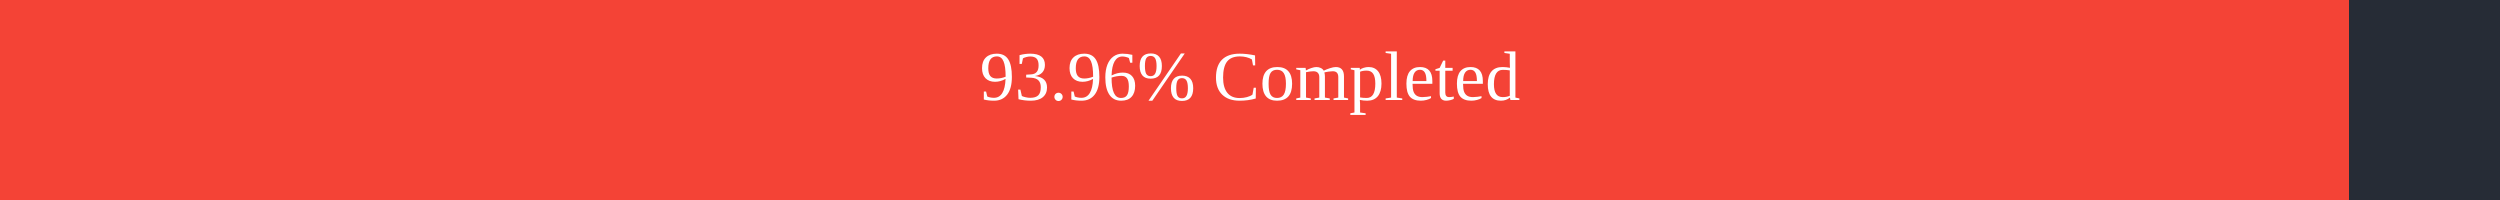
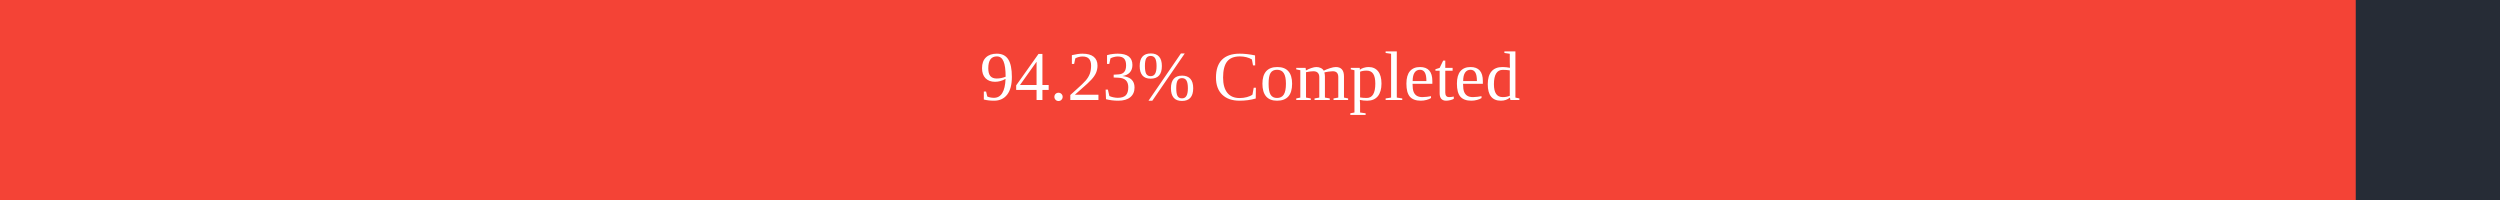
<svg xmlns="http://www.w3.org/2000/svg" width="500" height="40">
  <rect x="0" y="0" width="500" height="40" fill="#262C36" />
-   <rect x="0" y="0" width="469.8" height="40" fill="#f44336" />
+   <rect x="0" y="0" width="471.15" height="40" fill="#f44336" />
  <text x="250" y="20" text-anchor="middle" alignment-baseline="middle" font-size="14" fill="white">
-         93.96% Completed
+         94.23% Completed
      </text>
</svg>
